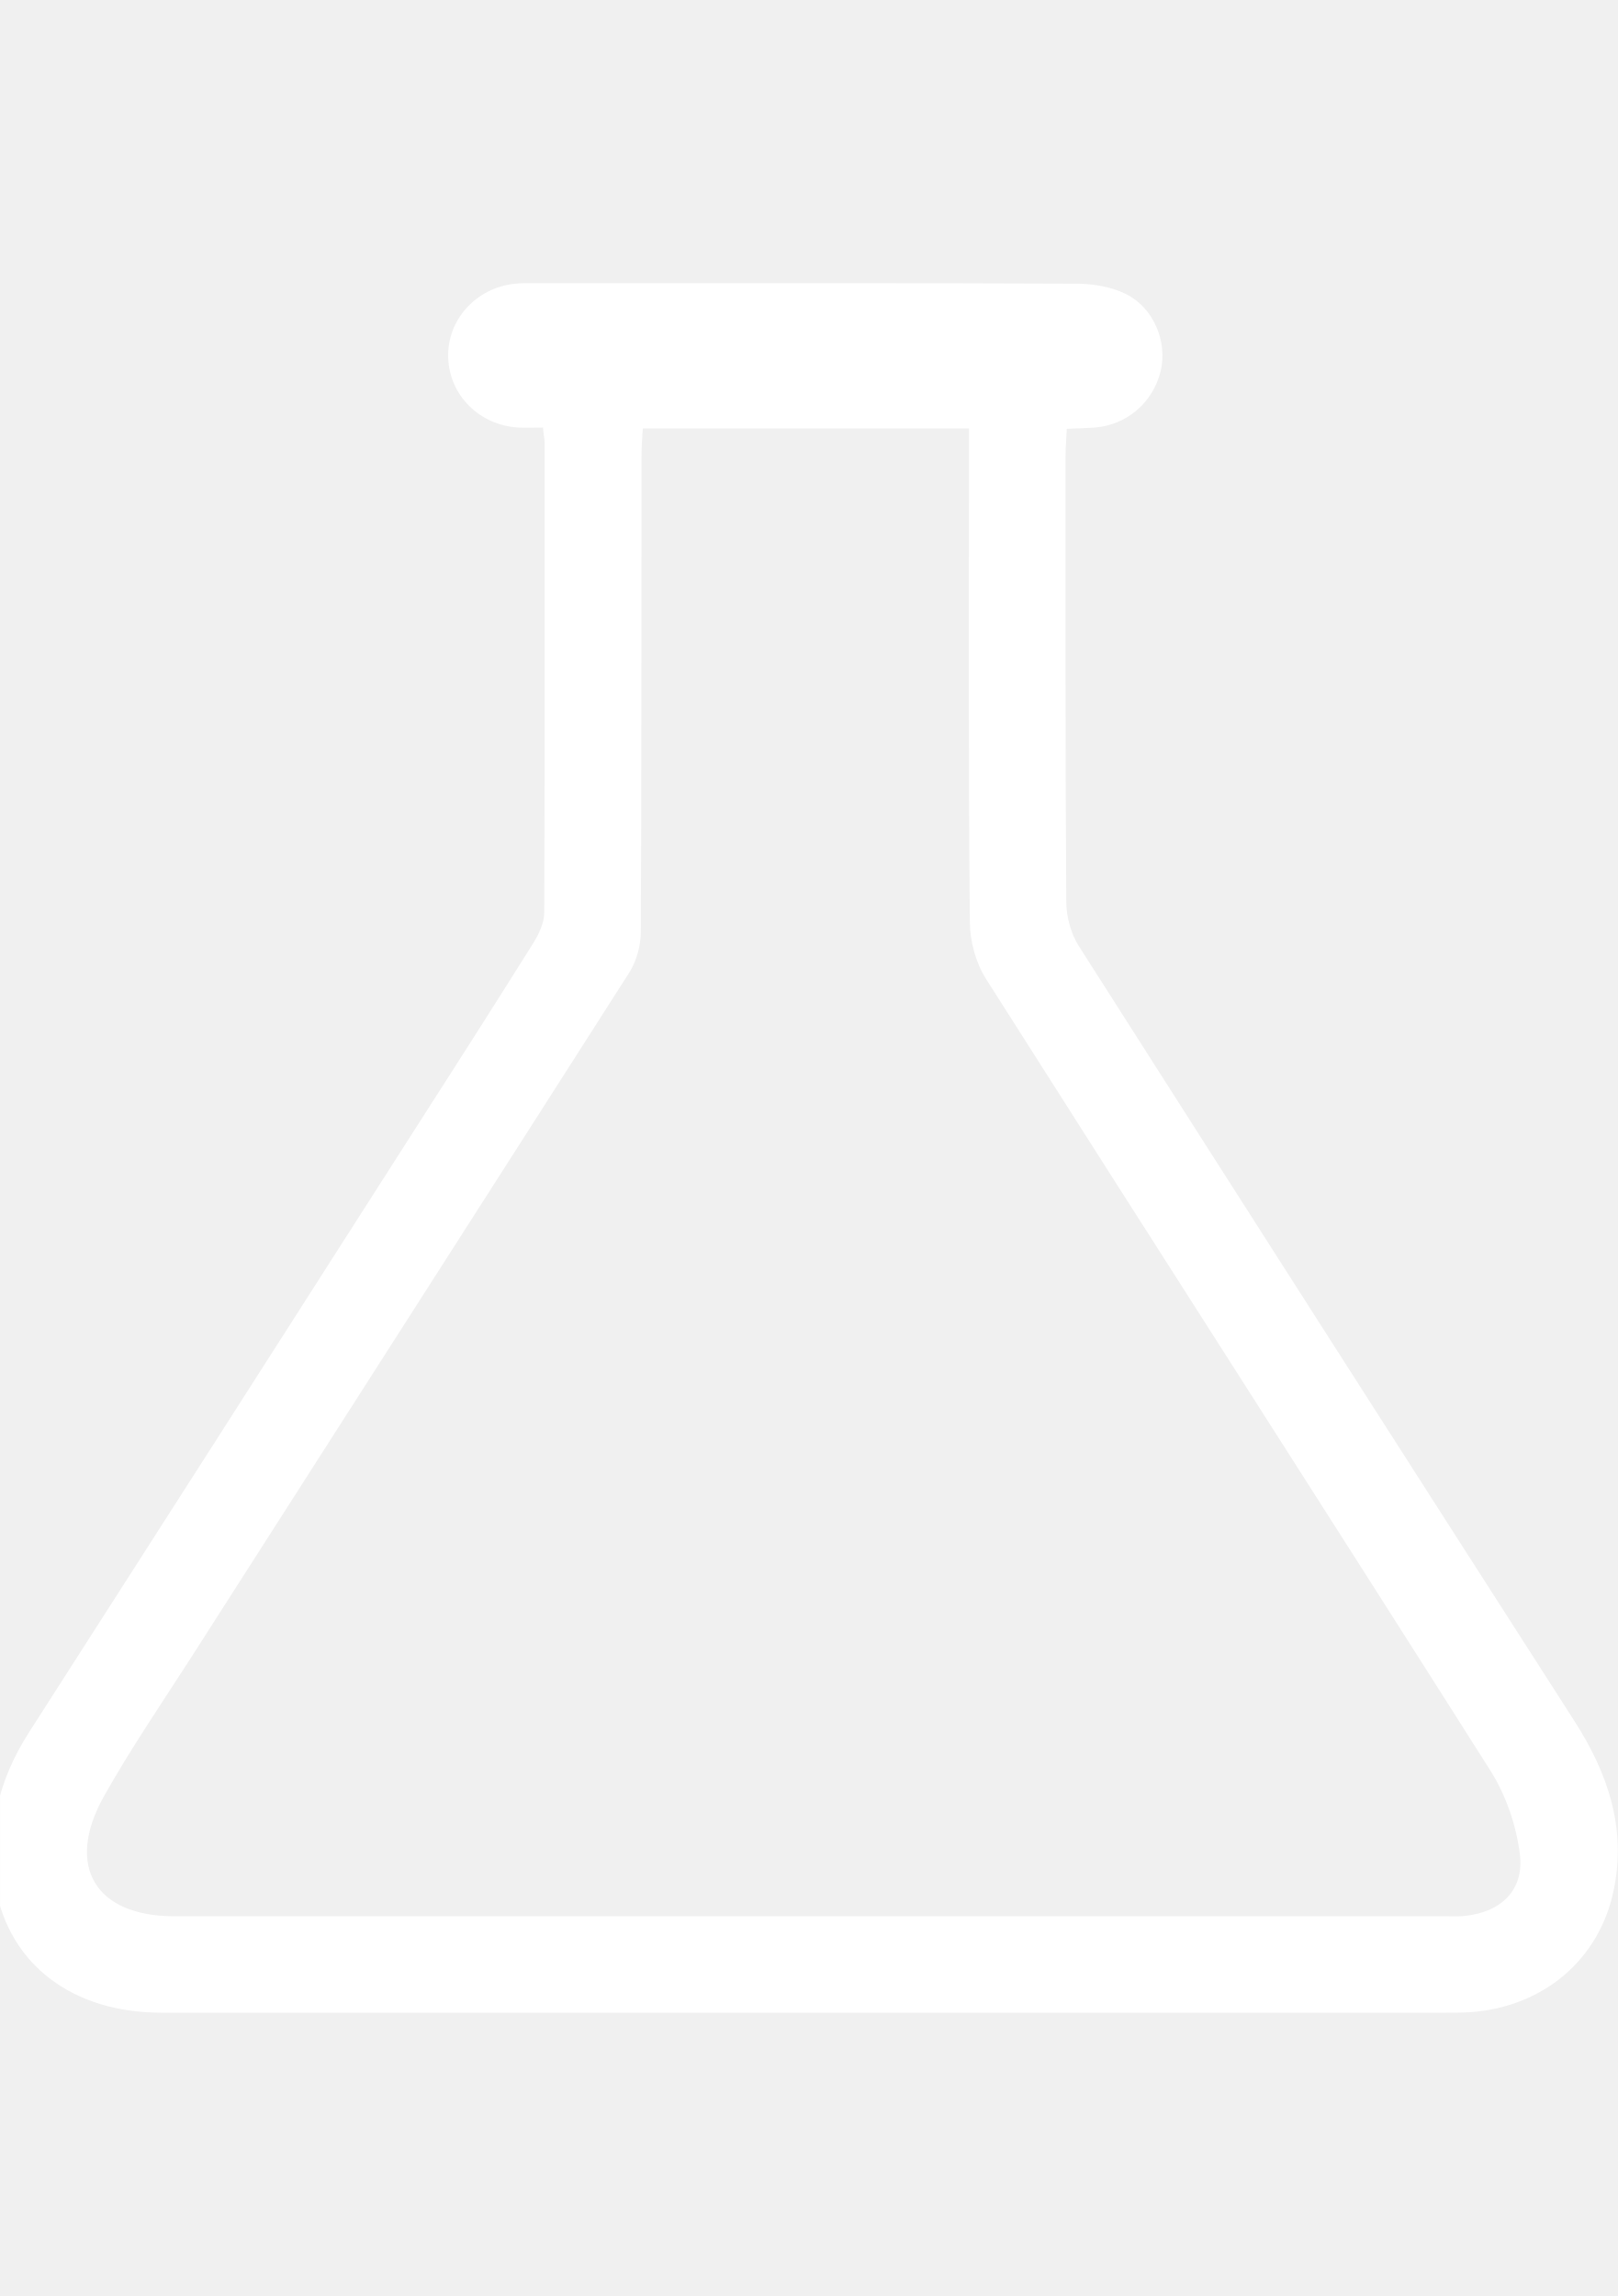
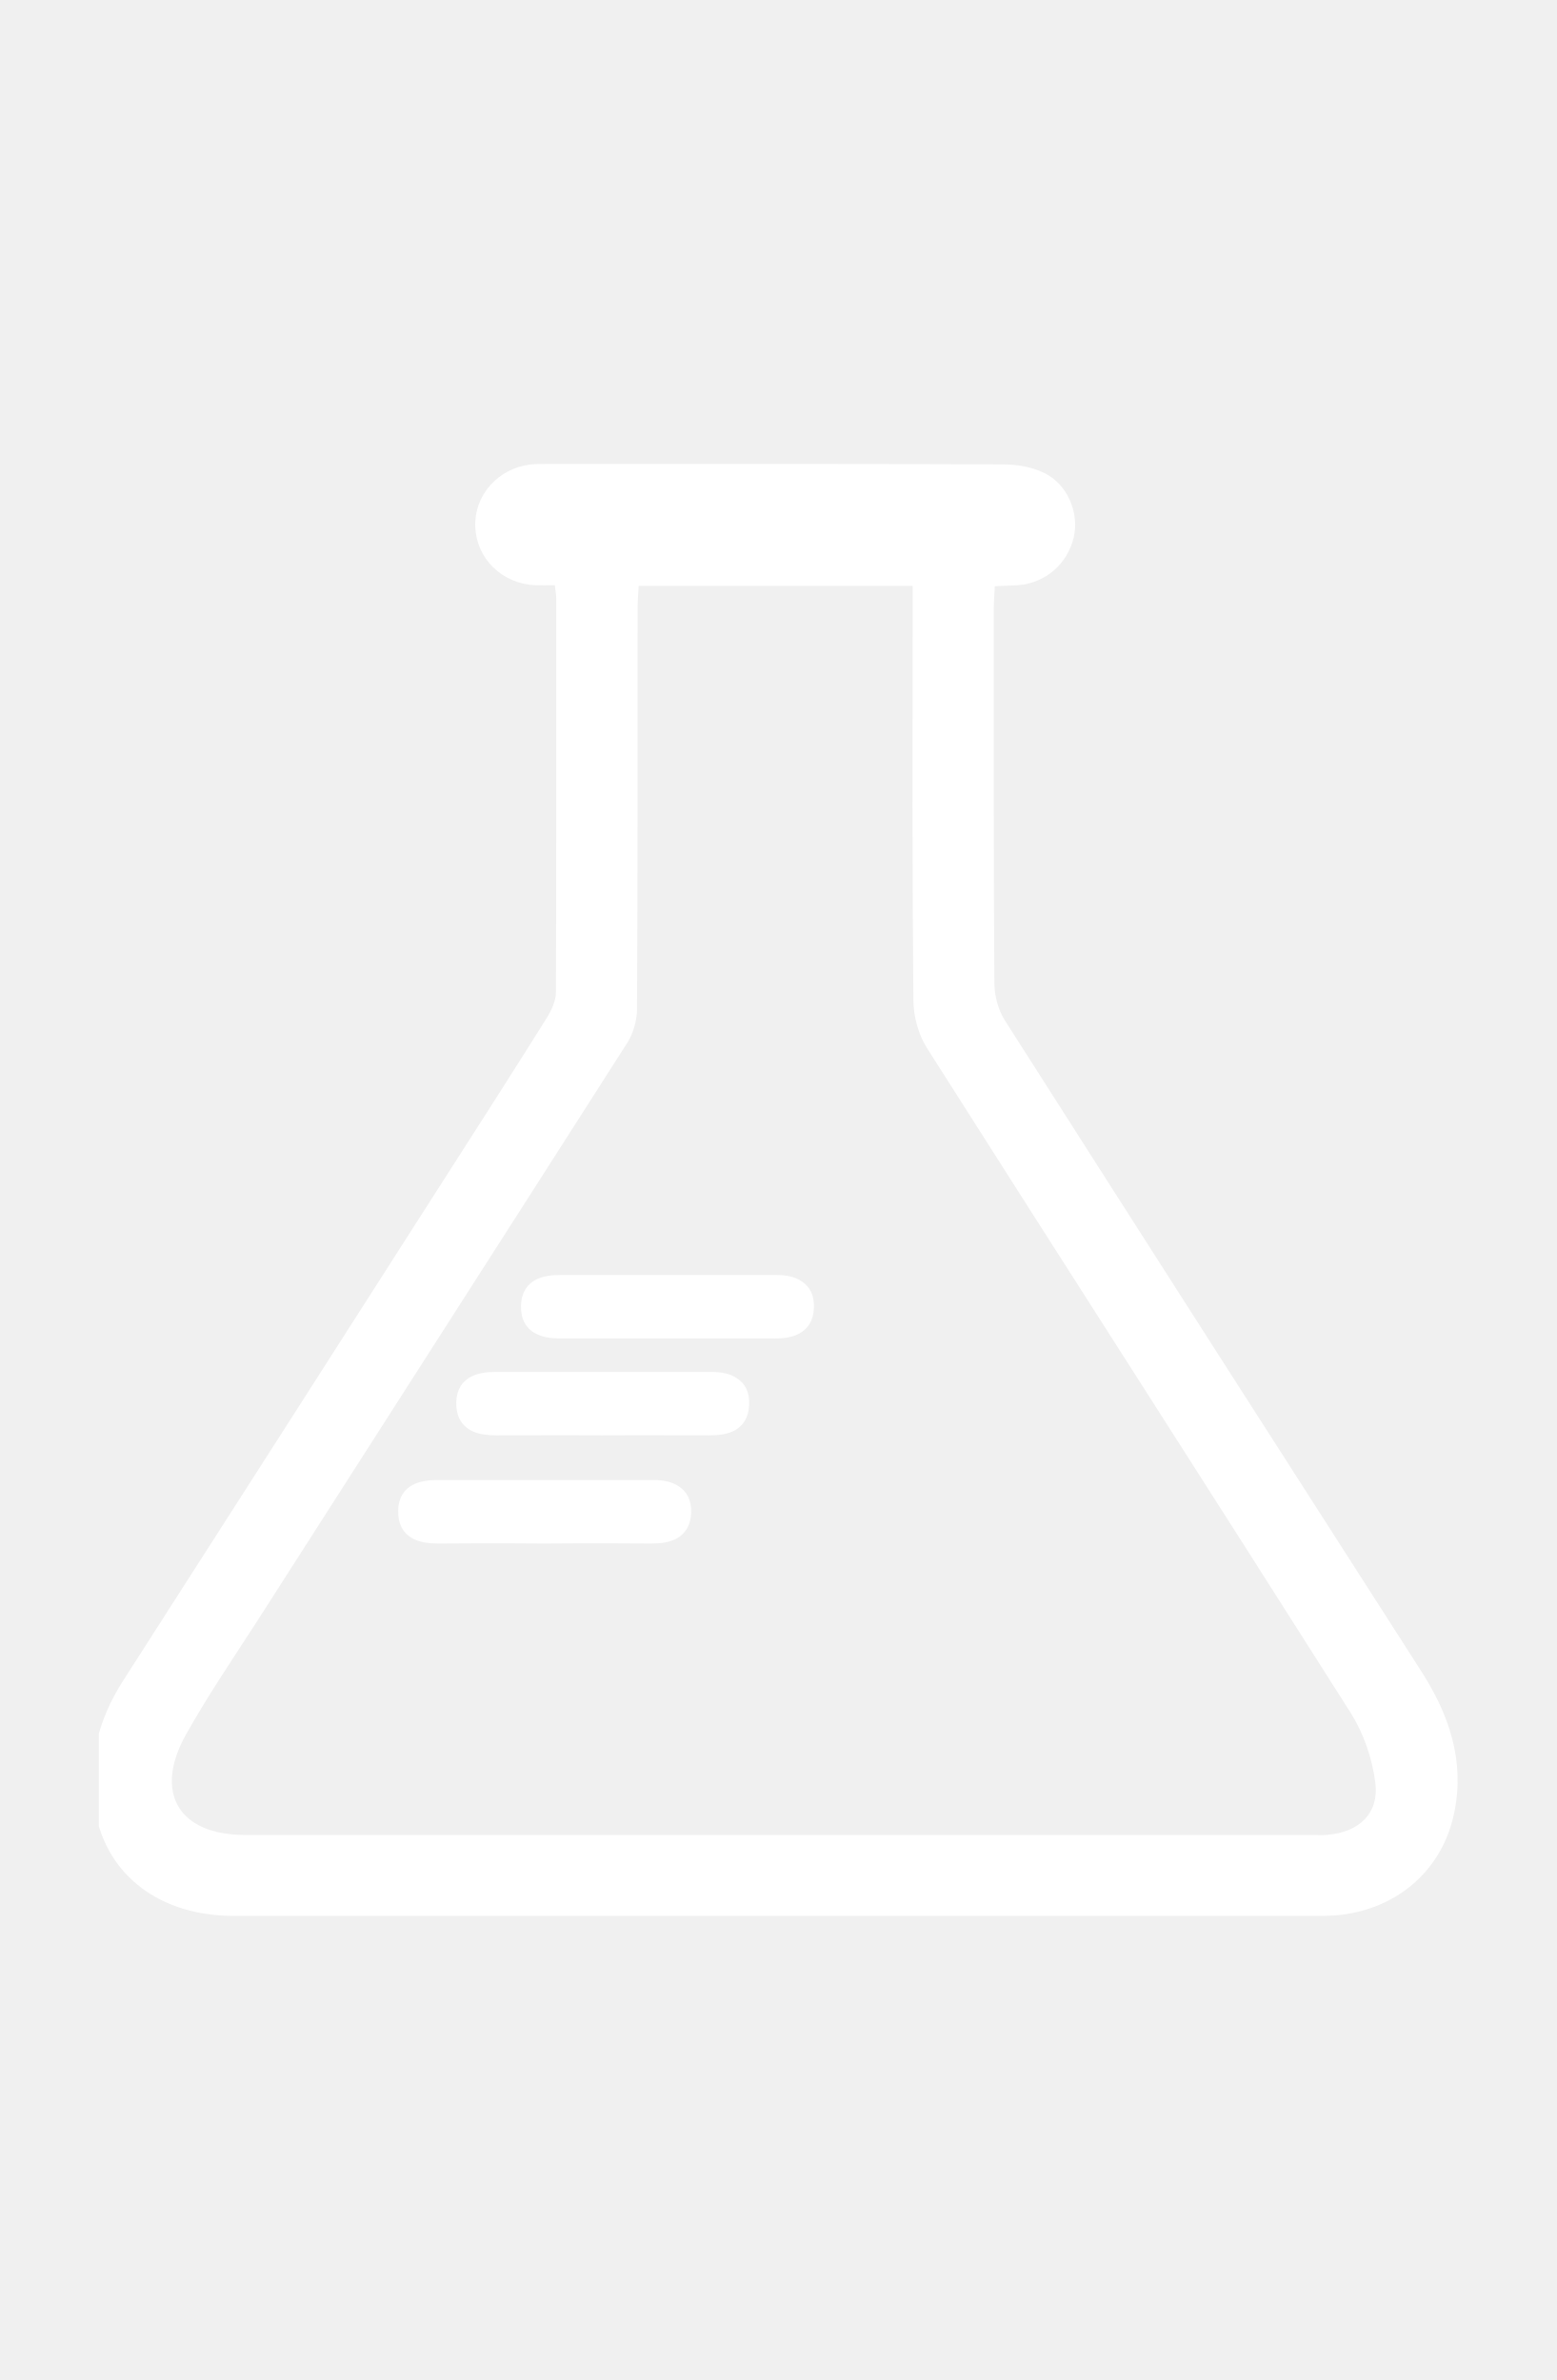
- <svg xmlns="http://www.w3.org/2000/svg" version="1.1" id="svg2" width="559.37" height="793.701" viewBox="0 0 559.37 793.701">
+ <svg xmlns="http://www.w3.org/2000/svg" version="1.1" id="svg2" width="487.68" height="745.92" viewBox="0 0 487.68 745.92">
  <defs id="defs6">
    <clipPath clipPathUnits="userSpaceOnUse" id="clipPath6436">
      <path d="m 52.14,349.276 h 12.921 v 13.81 H 52.14 Z" id="path6434" />
    </clipPath>
+     <clipPath clipPathUnits="userSpaceOnUse" id="clipPath6446">
+       <path d="M 52.08,349.276 H 66 v 13.92 H 52.08 Z" id="path6444" />
+     </clipPath>
  </defs>
-   <g id="g8" transform="matrix(1.333333,0,0,-1.333333,0,793.7008)">
-     <g id="g6430" transform="matrix(32.46933,0,0,32.46933,-1692.939,-11267.301)" style="fill:#ffffff">
-       <g id="g6432" clip-path="url(#clipPath6436)" style="fill:#ffffff">
-         <path d="m 57.273,361.926 c -0.005,-0.084 -0.01,-0.145 -0.01,-0.21 -0.002,-1.271 9.9e-4,-2.54 -0.006,-3.813 0,-0.106 -0.034,-0.228 -0.089,-0.317 -1.171,-1.835 -2.349,-3.67 -3.522,-5.505 -0.231,-0.358 -0.471,-0.711 -0.679,-1.082 -0.308,-0.554 -0.065,-0.953 0.562,-0.953 3.381,0 6.762,0 10.143,0 0.049,0 0.099,-0.003 0.148,10e-4 0.301,0.025 0.495,0.202 0.457,0.498 -0.029,0.229 -0.112,0.47 -0.235,0.664 -1.338,2.111 -2.689,4.213 -4.029,6.323 -0.08,0.126 -0.127,0.299 -0.128,0.451 -0.012,1.229 -0.008,2.458 -0.007,3.687 0,0.084 0,0.165 0,0.256 -0.88,0 -1.732,0 -2.605,0 z m -0.795,0.007 v 0 c -0.072,0 -0.134,-0.002 -0.197,0 -0.311,0.018 -0.552,0.255 -0.562,0.558 -0.011,0.298 0.219,0.556 0.528,0.59 0.051,0.006 0.099,0.005 0.149,0.005 1.45,10e-4 2.898,0.002 4.346,-0.004 0.13,-10e-4 0.272,-0.025 0.388,-0.082 0.224,-0.11 0.334,-0.383 0.279,-0.615 -0.061,-0.252 -0.269,-0.431 -0.528,-0.452 -0.069,-0.004 -0.138,-0.007 -0.222,-0.01 -0.003,-0.079 -0.01,-0.148 -0.01,-0.217 0,-1.187 -0.002,-2.372 0.006,-3.558 0,-0.12 0.037,-0.256 0.1,-0.355 1.315,-2.064 2.635,-4.126 3.956,-6.185 0.269,-0.418 0.419,-0.858 0.316,-1.352 -0.115,-0.56 -0.565,-0.934 -1.143,-0.976 -0.063,-0.004 -0.126,-0.004 -0.191,-0.004 -3.423,0 -6.846,-0.002 -10.268,0 -0.698,0 -1.208,0.378 -1.32,0.999 -0.079,0.445 0.022,0.859 0.266,1.239 0.999,1.558 1.998,3.119 2.996,4.681 0.344,0.536 0.689,1.075 1.028,1.616 0.047,0.075 0.091,0.166 0.091,0.25 0.005,1.25 0.003,2.501 0.003,3.751 0,0.033 -0.009,0.068 -0.013,0.12" style="fill:#ffffff;fill-opacity:1;fill-rule:evenodd;stroke:none" id="path6438" />
+   <g id="g8" transform="matrix(1.333333,0,0,-1.333333,-48.64,756.9008)">
+     <g id="g10573" transform="matrix(24.71358,0,0,24.71358,-1228.856,-8514.538)" style="fill:#ffffff">
+       <g id="g6430" style="fill:#ffffff">
+         <g id="g6432" clip-path="url(#clipPath6436)" style="fill:#ffffff">
+           <path d="m 57.273,361.926 c -0.005,-0.084 -0.01,-0.145 -0.01,-0.21 -0.002,-1.271 9.9e-4,-2.54 -0.006,-3.813 0,-0.106 -0.034,-0.228 -0.089,-0.317 -1.171,-1.835 -2.349,-3.67 -3.522,-5.505 -0.231,-0.358 -0.471,-0.711 -0.679,-1.082 -0.308,-0.554 -0.065,-0.953 0.562,-0.953 3.381,0 6.762,0 10.143,0 0.049,0 0.099,-0.003 0.148,10e-4 0.301,0.025 0.495,0.202 0.457,0.498 -0.029,0.229 -0.112,0.47 -0.235,0.664 -1.338,2.111 -2.689,4.213 -4.029,6.323 -0.08,0.126 -0.127,0.299 -0.128,0.451 -0.012,1.229 -0.008,2.458 -0.007,3.687 0,0.084 0,0.165 0,0.256 -0.88,0 -1.732,0 -2.605,0 z m -0.795,0.007 v 0 c -0.072,0 -0.134,-0.002 -0.197,0 -0.311,0.018 -0.552,0.255 -0.562,0.558 -0.011,0.298 0.219,0.556 0.528,0.59 0.051,0.006 0.099,0.005 0.149,0.005 1.45,10e-4 2.898,0.002 4.346,-0.004 0.13,-10e-4 0.272,-0.025 0.388,-0.082 0.224,-0.11 0.334,-0.383 0.279,-0.615 -0.061,-0.252 -0.269,-0.431 -0.528,-0.452 -0.069,-0.004 -0.138,-0.007 -0.222,-0.01 -0.003,-0.079 -0.01,-0.148 -0.01,-0.217 0,-1.187 -0.002,-2.372 0.006,-3.558 0,-0.12 0.037,-0.256 0.1,-0.355 1.315,-2.064 2.635,-4.126 3.956,-6.185 0.269,-0.418 0.419,-0.858 0.316,-1.352 -0.115,-0.56 -0.565,-0.934 -1.143,-0.976 -0.063,-0.004 -0.126,-0.004 -0.191,-0.004 -3.423,0 -6.846,-0.002 -10.268,0 -0.698,0 -1.208,0.378 -1.32,0.999 -0.079,0.445 0.022,0.859 0.266,1.239 0.999,1.558 1.998,3.119 2.996,4.681 0.344,0.536 0.689,1.075 1.028,1.616 0.047,0.075 0.091,0.166 0.091,0.25 0.005,1.25 0.003,2.501 0.003,3.751 0,0.033 -0.009,0.068 -0.013,0.12" style="fill:#ffffff;fill-opacity:1;fill-rule:evenodd;stroke:none" id="path6438" />
+         </g>
+       </g>
+       <g id="g6440" style="fill:#ffffff">
+         <g id="g6442" clip-path="url(#clipPath6446)" style="fill:#ffffff">
+           <path d="m 56.37,352.818 -0.334,0.002 c -0.221,0 -0.445,0 -0.666,-0.002 -0.091,0 -0.183,0.01 -0.254,0.052 -0.081,0.048 -0.132,0.127 -0.13,0.262 0.003,0.124 0.056,0.199 0.137,0.243 0.069,0.037 0.155,0.047 0.24,0.047 h 2.051 c 0.091,0 0.178,-0.017 0.243,-0.062 h -0.001 c 0.075,-0.049 0.12,-0.129 0.116,-0.252 -0.006,-0.123 -0.059,-0.197 -0.137,-0.242 -0.069,-0.038 -0.154,-0.048 -0.24,-0.048 -0.228,0.002 -0.455,0.002 -0.682,0.002 l -0.343,-0.002" style="fill:#ffffff;fill-opacity:1;fill-rule:nonzero;stroke:none" id="path6448" />
+           <path d="m 56.923,353.847 -0.335,10e-4 c -0.221,0 -0.444,0 -0.666,-10e-4 h -9.9e-4 c -0.092,0 -0.182,0.01 -0.253,0.052 -0.081,0.048 -0.131,0.128 -0.13,0.259 v 0.002 c 0.004,0.125 0.057,0.199 0.138,0.243 0.07,0.038 0.154,0.047 0.238,0.047 h 2.052 c 0.091,0 0.179,-0.016 0.242,-0.061 0.076,-0.049 0.121,-0.129 0.115,-0.252 -0.005,-0.124 -0.058,-0.198 -0.135,-0.242 -0.069,-0.038 -0.154,-0.048 -0.241,-0.048 -0.227,10e-4 -0.456,10e-4 -0.681,10e-4 l -0.343,-10e-4" style="fill:#ffffff;fill-opacity:1;fill-rule:nonzero;stroke:none" id="path6450" />
+           <path d="m 57.538,354.769 h -0.334 c -0.221,0 -0.445,0 -0.667,0 -0.092,-0.001 -0.183,0.009 -0.254,0.053 v -0.002 c -0.081,0.048 -0.132,0.128 -0.129,0.261 0.003,0.125 0.058,0.2 0.137,0.244 0.069,0.038 0.155,0.047 0.239,0.047 h 2.052 c 0.091,0 0.177,-0.016 0.242,-0.061 0.075,-0.05 0.12,-0.13 0.115,-0.252 -0.005,-0.125 -0.059,-0.198 -0.136,-0.242 -0.07,-0.039 -0.154,-0.049 -0.241,-0.049 v 0.001 c -0.227,0 -0.454,0 -0.681,0 h -0.343" style="fill:#ffffff;fill-opacity:1;fill-rule:nonzero;stroke:none" id="path6452" />
+         </g>
      </g>
    </g>
  </g>
</svg>
